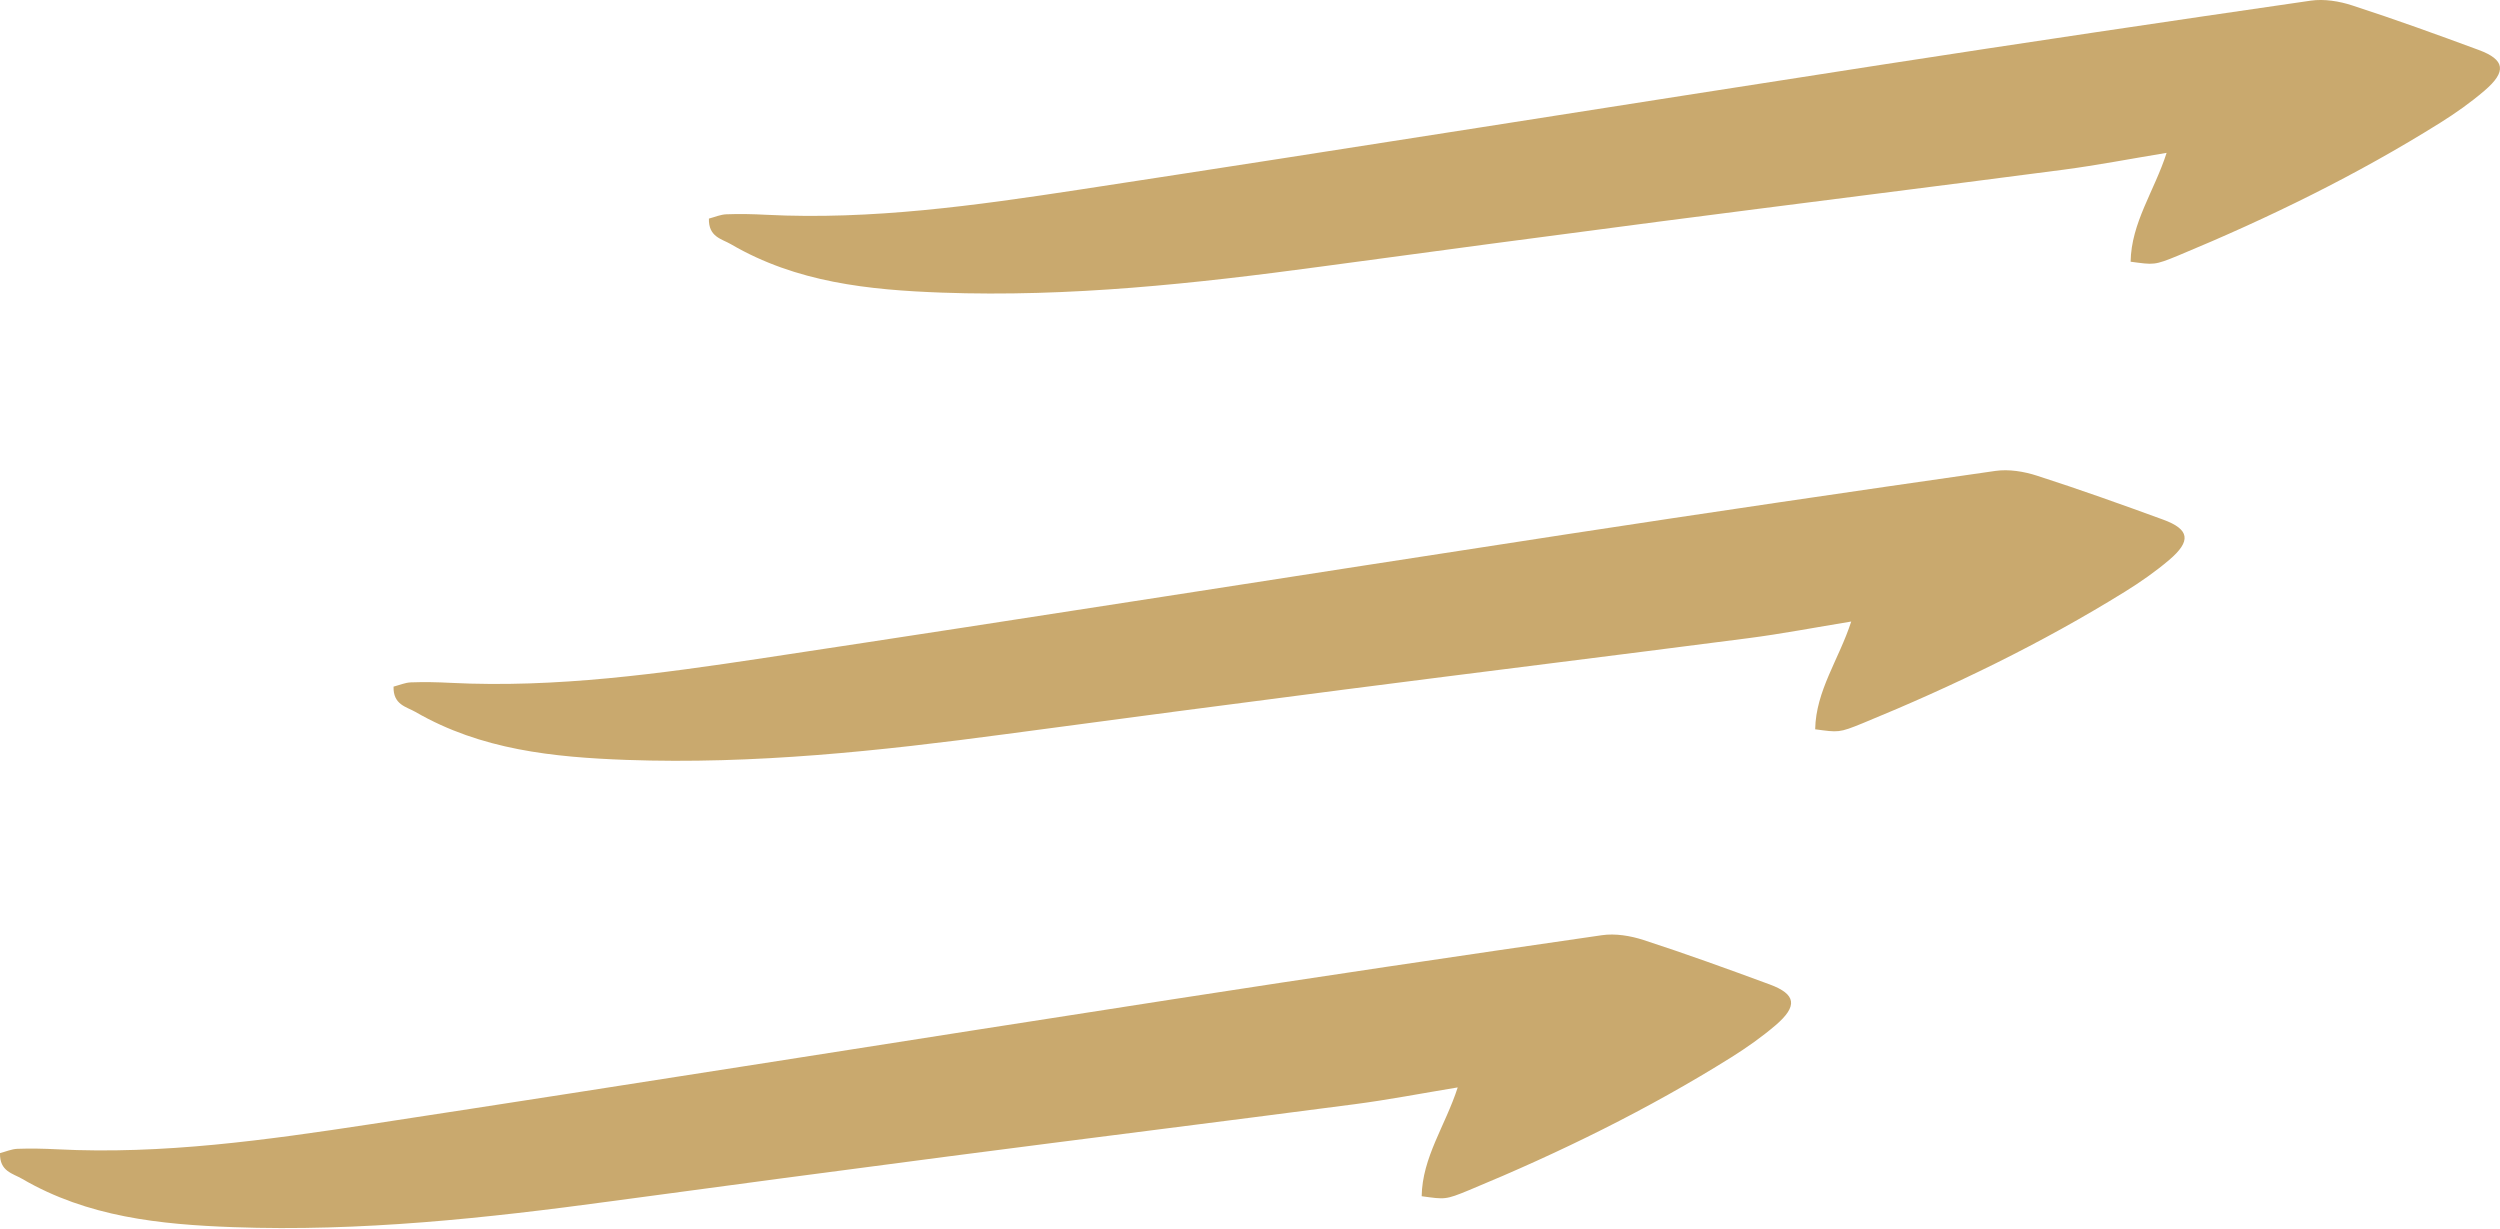
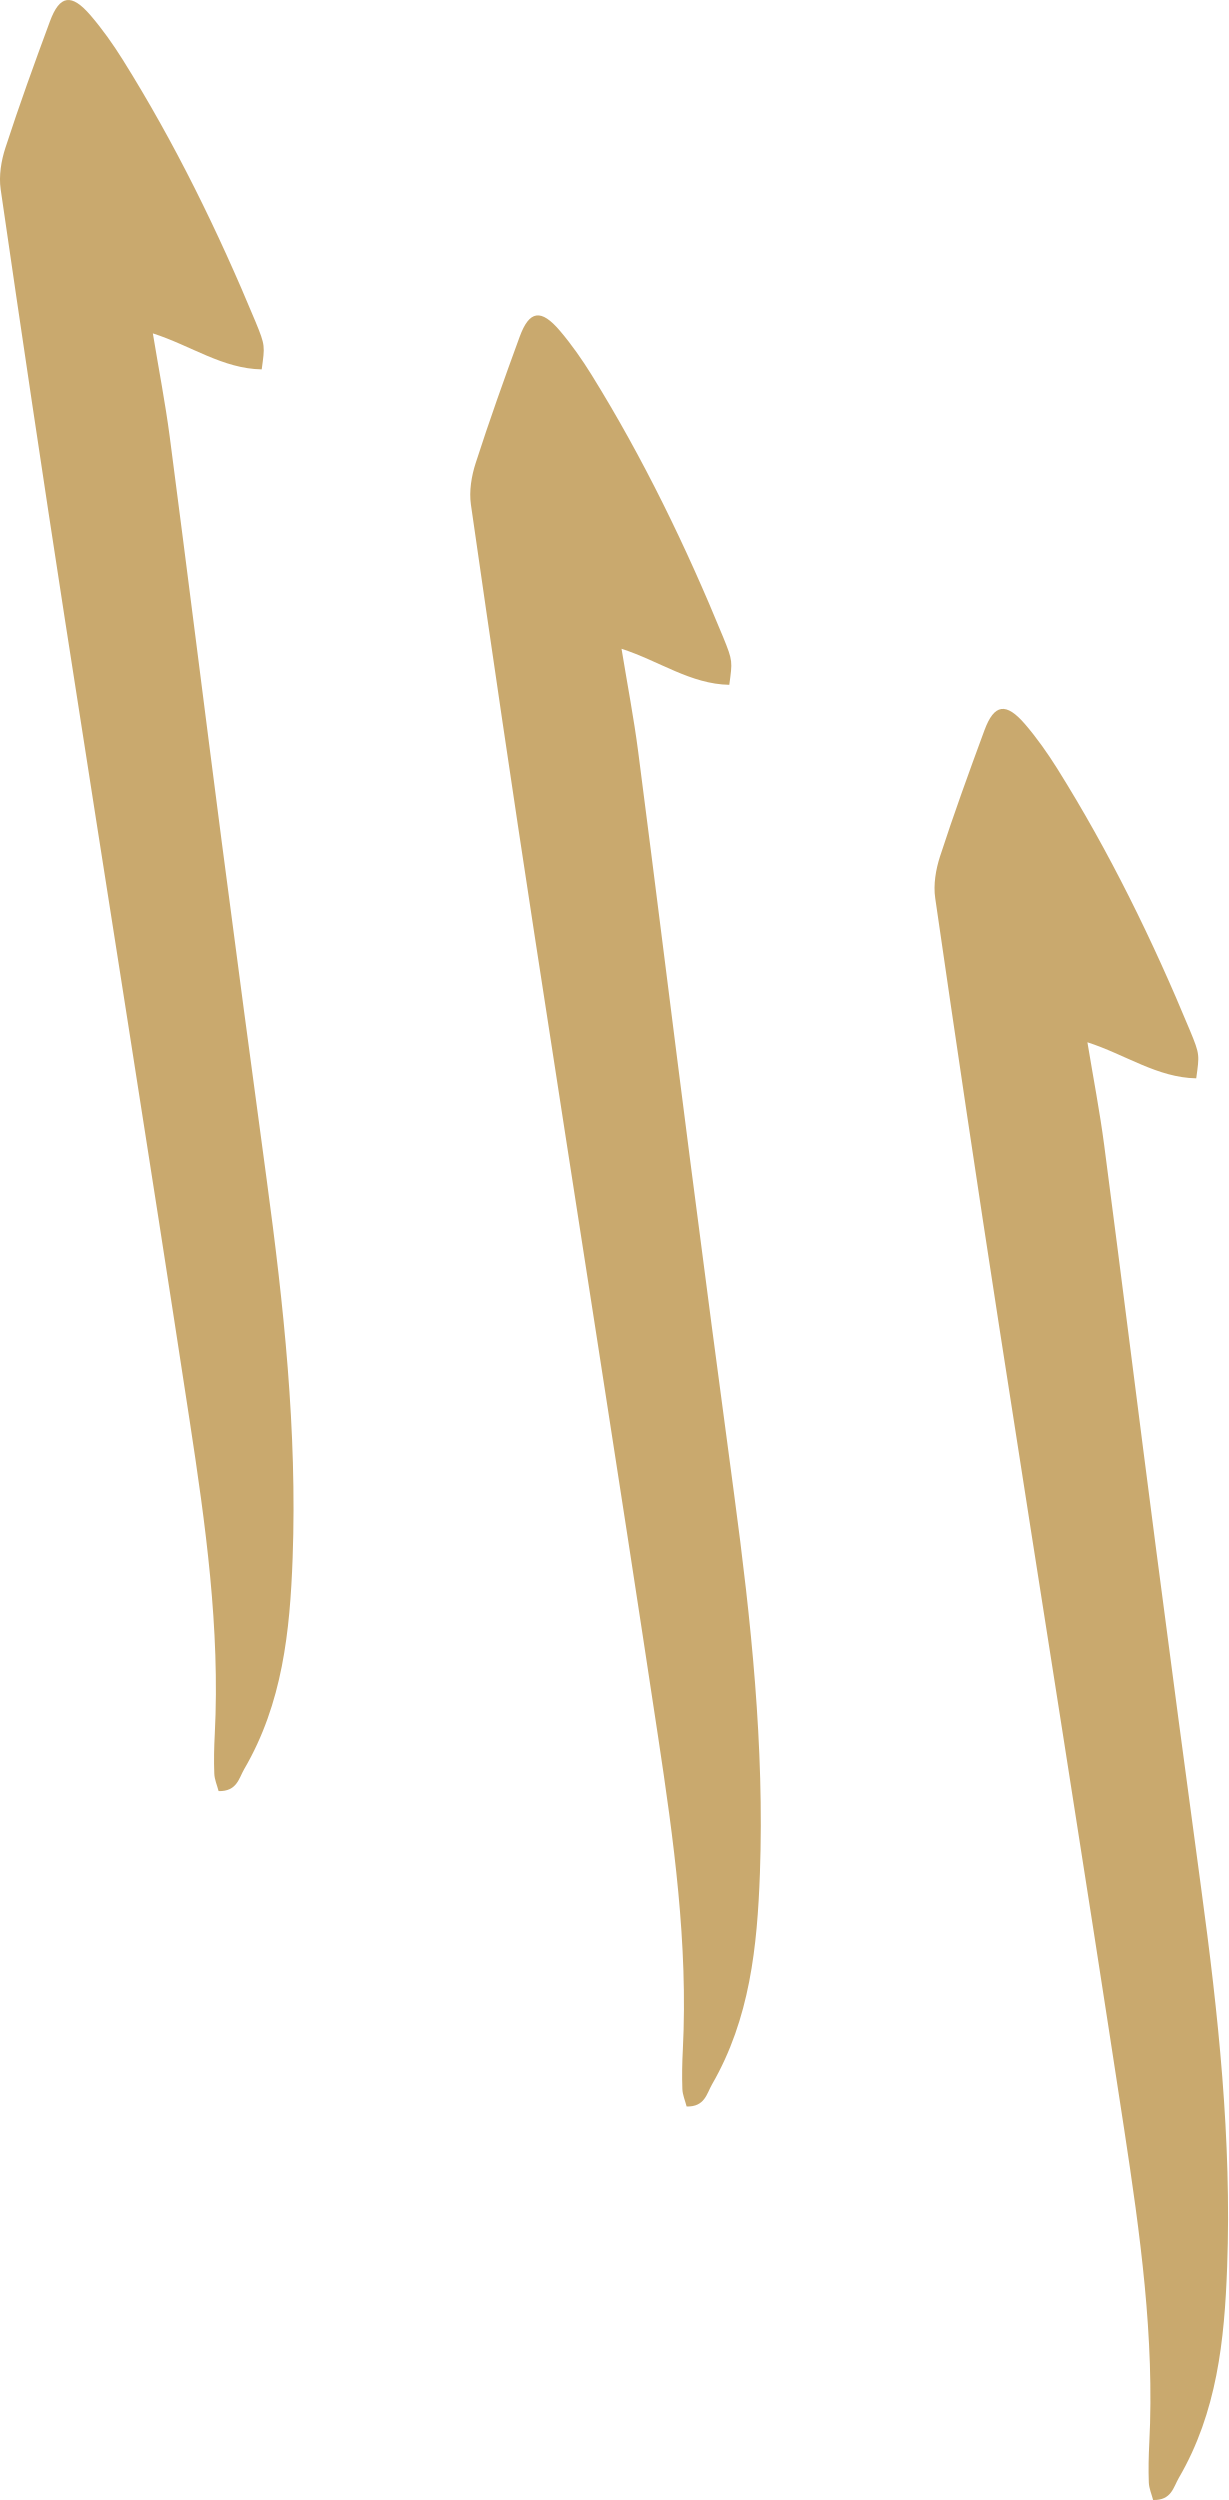
- <svg xmlns="http://www.w3.org/2000/svg" width="57" height="28" viewBox="0 0 57 28" fill="none">
-   <path d="M36.522 21.323C36.829 21.278 37.172 21.335 37.472 21.432C38.438 21.746 39.395 22.093 40.349 22.445C40.953 22.668 40.994 22.938 40.484 23.375C40.169 23.644 39.827 23.885 39.478 24.104C37.572 25.297 35.565 26.278 33.5 27.133C32.95 27.361 32.944 27.346 32.414 27.274C32.429 26.384 32.955 25.665 33.236 24.793C32.41 24.929 31.651 25.076 30.886 25.176C27.807 25.579 24.726 25.962 21.647 26.363C19.081 26.697 16.516 27.039 13.951 27.386C11.084 27.775 8.213 28.085 5.315 27.979C3.647 27.918 1.998 27.749 0.502 26.876C0.292 26.753 -0.011 26.71 0 26.291C0.13 26.258 0.263 26.198 0.398 26.193C0.699 26.182 1.002 26.189 1.303 26.204C3.708 26.327 6.081 25.992 8.447 25.632C14.545 24.702 20.636 23.728 26.732 22.785C29.993 22.28 33.257 21.795 36.522 21.323Z" fill="#C9A96E" />
-   <path d="M45.494 10.737C45.801 10.693 46.145 10.749 46.444 10.846C47.41 11.157 48.367 11.499 49.321 11.848C49.925 12.069 49.966 12.335 49.456 12.768C49.141 13.035 48.8 13.273 48.45 13.49C46.544 14.671 44.537 15.642 42.473 16.488C41.923 16.713 41.917 16.698 41.386 16.628C41.402 15.746 41.928 15.035 42.208 14.171C41.382 14.306 40.623 14.452 39.858 14.551C36.779 14.95 33.698 15.329 30.619 15.726C28.053 16.056 25.488 16.395 22.923 16.739C20.057 17.123 17.185 17.43 14.287 17.326C12.619 17.265 10.97 17.098 9.474 16.233C9.264 16.112 8.962 16.07 8.973 15.655C9.103 15.622 9.235 15.563 9.37 15.558C9.671 15.547 9.974 15.553 10.275 15.569C12.68 15.69 15.053 15.359 17.419 15.002C23.517 14.082 29.608 13.118 35.704 12.184C38.965 11.684 42.229 11.205 45.494 10.737Z" fill="#C9A96E" />
-   <path d="M52.685 0.015C52.992 -0.029 53.336 0.027 53.635 0.125C54.601 0.439 55.558 0.785 56.512 1.138C57.116 1.361 57.157 1.63 56.647 2.067C56.332 2.337 55.99 2.578 55.641 2.797C53.735 3.99 51.728 4.97 49.664 5.826C49.114 6.053 49.108 6.038 48.578 5.967C48.593 5.076 49.119 4.357 49.399 3.485C48.573 3.621 47.814 3.768 47.049 3.869C43.97 4.272 40.889 4.655 37.81 5.055C35.244 5.389 32.679 5.732 30.114 6.079C27.247 6.467 24.376 6.777 21.478 6.672C19.81 6.611 18.161 6.442 16.665 5.568C16.455 5.446 16.152 5.403 16.163 4.984C16.294 4.95 16.426 4.891 16.561 4.886C16.862 4.874 17.165 4.881 17.466 4.897C19.871 5.019 22.244 4.685 24.61 4.324C30.708 3.394 36.799 2.42 42.895 1.477C46.156 0.973 49.42 0.488 52.685 0.015Z" fill="#C9A96E" />
+ <svg xmlns="http://www.w3.org/2000/svg" width="28" height="57" viewBox="0 0 28 57" fill="none">
+   <path d="M0.015 4.315C-0.029 4.008 0.027 3.664 0.125 3.365C0.439 2.399 0.785 1.442 1.138 0.488C1.361 -0.116 1.63 -0.157 2.067 0.353C2.337 0.668 2.578 1.01 2.797 1.359C3.99 3.265 4.97 5.272 5.826 7.336C6.053 7.886 6.038 7.892 5.967 8.422C5.076 8.407 4.357 7.881 3.485 7.601C3.621 8.427 3.768 9.186 3.869 9.951C4.272 13.03 4.655 16.111 5.055 19.19C5.389 21.756 5.732 24.321 6.079 26.886C6.467 29.753 6.777 32.624 6.672 35.522C6.611 37.19 6.442 38.839 5.568 40.335C5.446 40.545 5.403 40.847 4.984 40.837C4.95 40.706 4.891 40.574 4.886 40.439C4.874 40.138 4.881 39.835 4.897 39.534C5.019 37.129 4.685 34.756 4.324 32.39C3.394 26.292 2.42 20.201 1.477 14.105C0.973 10.844 0.488 7.58 0.015 4.315Z" fill="#C9A96E" />
+   <path d="M10.737 11.506C10.693 11.198 10.749 10.855 10.846 10.556C11.157 9.59 11.499 8.633 11.848 7.679C12.069 7.075 12.335 7.034 12.768 7.544C13.035 7.859 13.273 8.2 13.49 8.55C14.671 10.456 15.642 12.463 16.488 14.527C16.713 15.077 16.698 15.083 16.628 15.614C15.746 15.598 15.035 15.072 14.171 14.792C14.306 15.618 14.452 16.377 14.551 17.142C14.95 20.221 15.329 23.302 15.726 26.381C16.056 28.947 16.395 31.512 16.739 34.077C17.123 36.943 17.43 39.815 17.326 42.713C17.265 44.381 17.098 46.03 16.233 47.526C16.112 47.736 16.07 48.038 15.655 48.028C15.622 47.897 15.563 47.765 15.558 47.63C15.547 47.329 15.553 47.026 15.569 46.725C15.69 44.32 15.359 41.947 15.002 39.581C14.082 33.483 13.118 27.392 12.184 21.296C11.684 18.035 11.205 14.771 10.737 11.506Z" fill="#C9A96E" />
+   <path d="M21.323 20.478C21.278 20.171 21.335 19.828 21.432 19.528C21.746 18.562 22.093 17.605 22.445 16.651C22.668 16.047 22.938 16.006 23.375 16.516C23.644 16.831 23.885 17.173 24.104 17.522C25.297 19.428 26.278 21.435 27.133 23.5C27.361 24.05 27.346 24.055 27.274 24.586C26.384 24.57 25.665 24.045 24.793 23.764C24.929 24.59 25.076 25.349 25.176 26.114C25.579 29.193 25.962 32.274 26.363 35.353C26.697 37.919 27.039 40.484 27.386 43.049C27.775 45.916 28.085 48.788 27.979 51.685C27.918 53.353 27.749 55.002 26.876 56.498C26.753 56.708 26.71 57.011 26.291 57C26.258 56.87 26.198 56.737 26.193 56.602C26.182 56.301 26.189 55.998 26.204 55.697C26.327 53.292 25.992 50.919 25.632 48.553C24.702 42.455 23.728 36.364 22.785 30.268C22.28 27.007 21.795 23.744 21.323 20.478Z" fill="#C9A96E" />
</svg>
